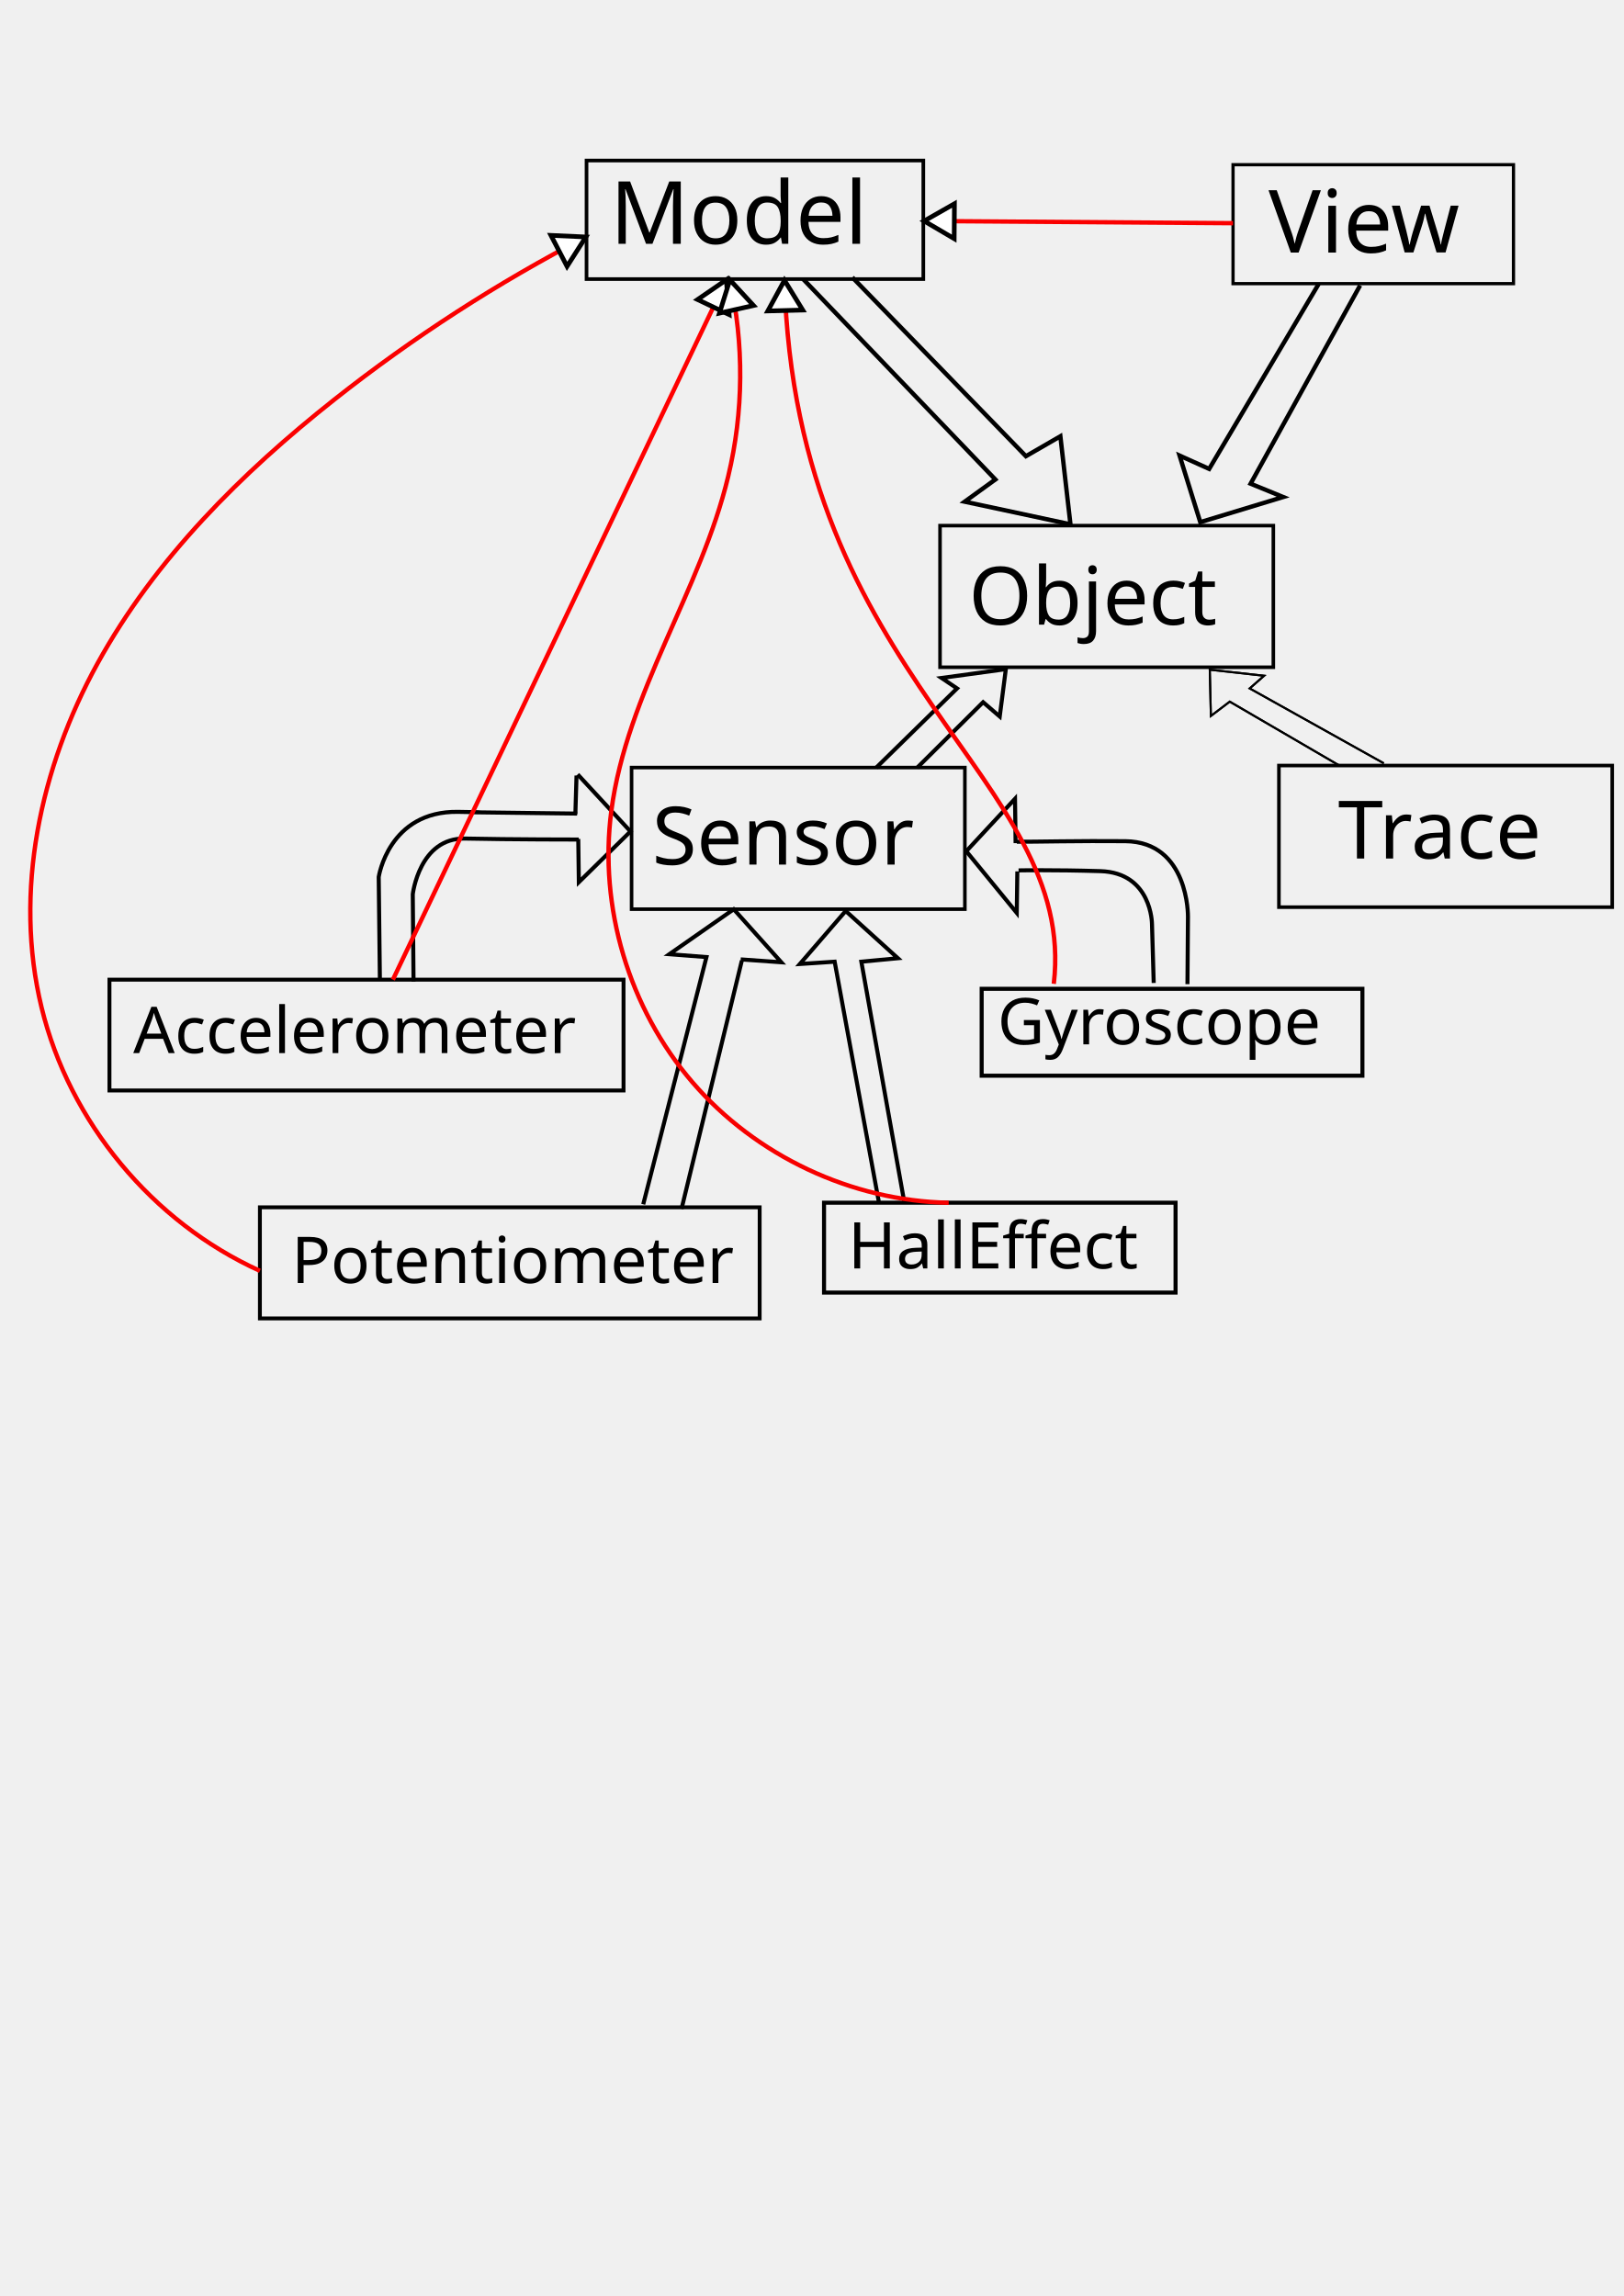
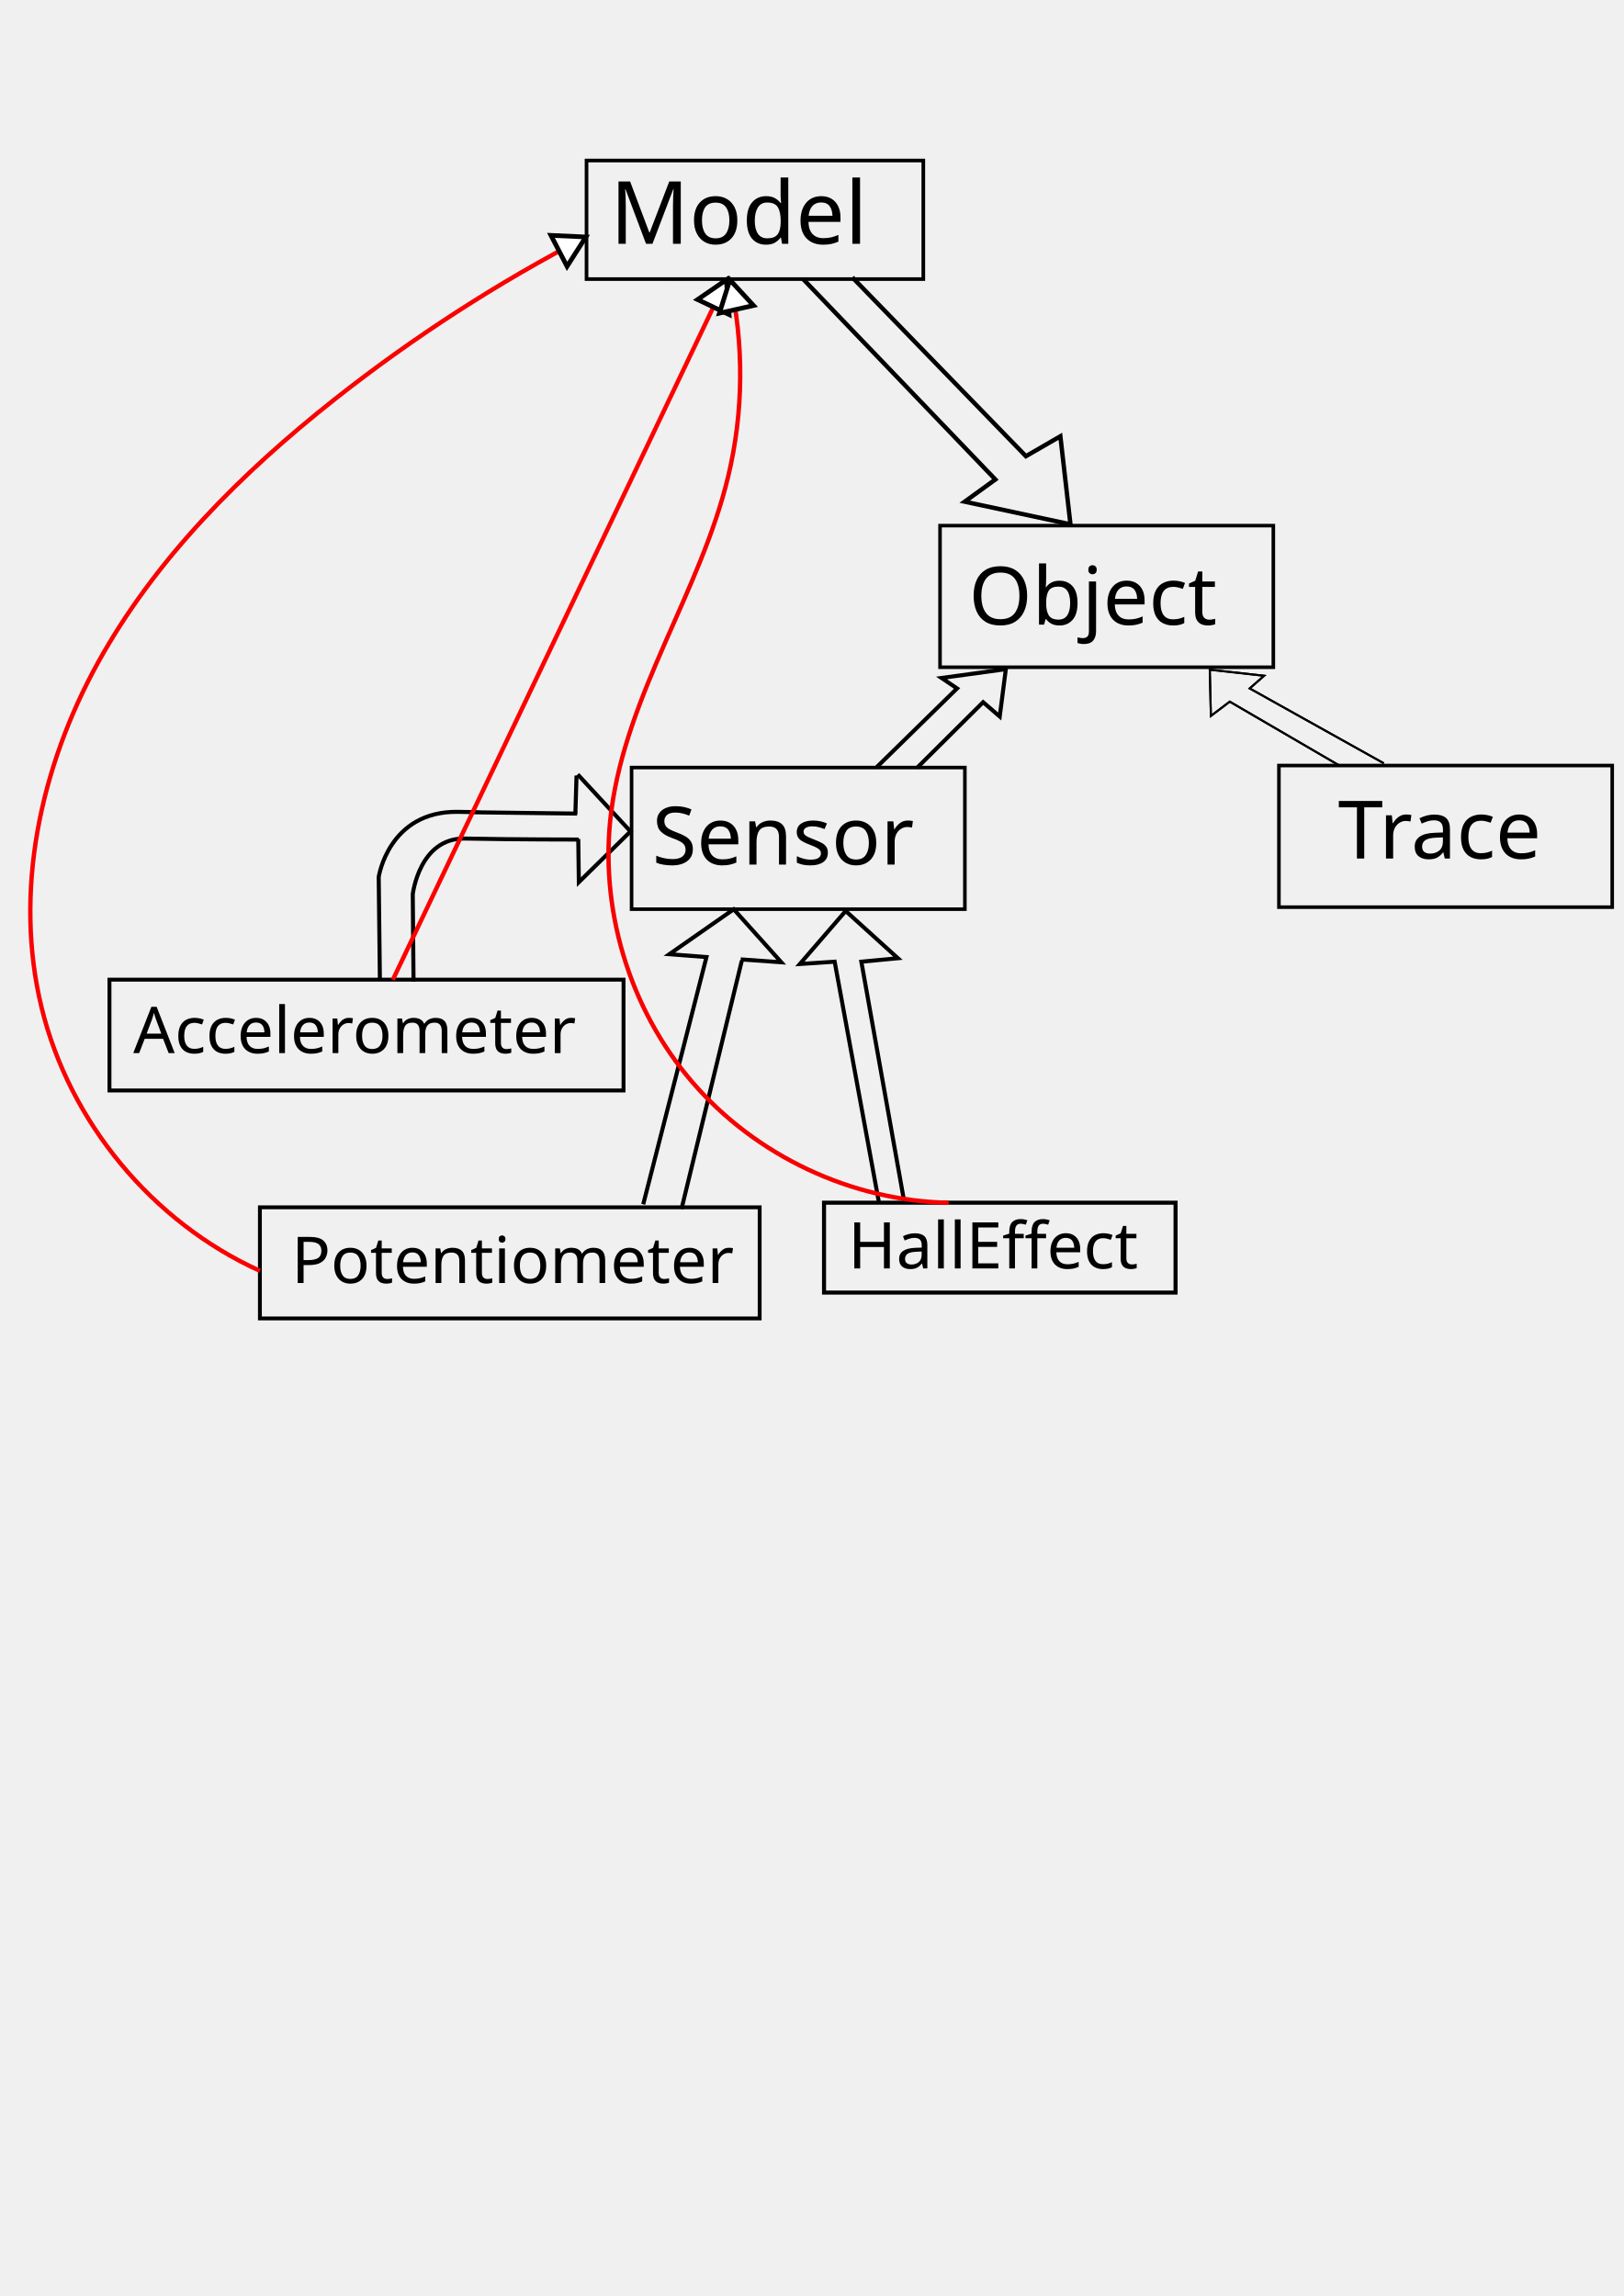
<svg xmlns="http://www.w3.org/2000/svg" xmlns:xlink="http://www.w3.org/1999/xlink" width="744.094" height="1052.362" id="svg2" version="1.1">
  <defs id="defs4">
    <marker orient="auto" refY="0.0" refX="0.0" id="EmptyTriangleOutL" style="overflow:visible">
      <path id="path3996" d="M 5.77,0.0 L -2.88,5.0 L -2.88,-5.0 L 5.77,0.0 z " style="fill-rule:evenodd;fill:#FFFFFF;stroke:#000000;stroke-width:1.0pt" transform="scale(0.8) translate(-6,0)" />
    </marker>
    <marker orient="auto" refY="0.0" refX="0.0" id="EmptyTriangleInL" style="overflow:visible">
      <path id="path3987" d="M 5.77,0.0 L -2.88,5.0 L -2.88,-5.0 L 5.77,0.0 z " style="fill-rule:evenodd;fill:#FFFFFF;stroke:#000000;stroke-width:1.0pt" transform="scale(-0.8) translate(-6,0)" />
    </marker>
    <marker orient="auto" refY="0.0" refX="0.0" id="Arrow1Lstart" style="overflow:visible">
      <path id="path3836" d="M 0.0,0.0 L 5.0,-5.0 L -12.5,0.0 L 5.0,5.0 L 0.0,0.0 z " style="fill-rule:evenodd;stroke:#000000;stroke-width:1.0pt" transform="scale(0.8) translate(12.5,0)" />
    </marker>
  </defs>
  <g id="layer1">
    <rect style="fill:none;stroke:#000000;stroke-width:1.628;stroke-linecap:butt;stroke-linejoin:miter;stroke-miterlimit:4;stroke-opacity:1;stroke-dasharray:none" id="rect2985" width="152.74" height="64.909" x="430.788" y="240.919" />
    <text xml:space="preserve" style="font-size:37.08px;font-style:normal;font-weight:normal;line-height:125%;letter-spacing:0px;word-spacing:0px;fill:#000000;fill-opacity:1;stroke:none;font-family:Sans" x="442.507" y="287.225" id="text3757" transform="scale(1.003194,0.9968166)">
      <tspan id="tspan3759" x="442.507" y="287.225">Object</tspan>
      <tspan x="442.507" y="333.575" id="tspan3761" />
    </text>
    <rect style="fill:none;stroke:#000000;stroke-width:1.628;stroke-linecap:butt;stroke-linejoin:miter;stroke-miterlimit:4;stroke-opacity:1;stroke-dasharray:none" id="rect2985-7" width="152.74" height="64.909" x="289.433" y="351.805" />
    <rect style="fill:none;stroke:#000000;stroke-width:1.628;stroke-linecap:butt;stroke-linejoin:miter;stroke-miterlimit:4;stroke-opacity:1;stroke-dasharray:none" id="rect2985-4" width="152.74" height="64.909" x="586.091" y="350.881" />
    <text xml:space="preserve" style="font-size:37.08px;font-style:normal;font-weight:normal;line-height:125%;letter-spacing:0px;word-spacing:0px;fill:#000000;fill-opacity:1;stroke:none;font-family:Sans" x="611.222" y="394.757" id="text3788" transform="scale(1.003194,0.9968166)">
      <tspan id="tspan3790" x="611.222" y="394.757">Trace</tspan>
    </text>
    <text xml:space="preserve" style="font-size:37.08px;font-style:normal;font-weight:normal;line-height:125%;letter-spacing:0px;word-spacing:0px;fill:#000000;fill-opacity:1;stroke:none;font-family:Sans" x="297.895" y="397.538" id="text3792" transform="scale(1.003194,0.9968166)">
      <tspan id="tspan3794" x="297.895" y="397.538" style="stroke:none">Sensor</tspan>
      <tspan x="297.895" y="443.888" id="tspan5227" style="stroke:none" />
    </text>
    <rect style="fill:none;stroke:#000000;stroke-width:1.789;stroke-linecap:butt;stroke-linejoin:miter;stroke-miterlimit:4;stroke-opacity:1;stroke-dasharray:none" id="rect2985-0" width="235.584" height="50.789" x="50.161" y="449.024" />
    <rect style="fill:none;stroke:#000000;stroke-width:1.766;stroke-linecap:butt;stroke-linejoin:miter;stroke-miterlimit:4;stroke-opacity:1;stroke-dasharray:none" id="rect2985-1" width="229.025" height="50.93" x="119.104" y="553.365" />
-     <rect style="fill:none;stroke:#000000;stroke-width:1.854;stroke-linecap:butt;stroke-linejoin:miter;stroke-miterlimit:4;stroke-opacity:1;stroke-dasharray:none" id="rect2985-8" width="174.486" height="39.828" x="449.869" y="453.214" />
    <rect style="fill:none;stroke:#000000;stroke-width:1.854;stroke-linecap:butt;stroke-linejoin:miter;stroke-miterlimit:4;stroke-opacity:1;stroke-dasharray:none" id="rect2985-5" width="161.092" height="41.193" x="377.631" y="551.253" />
    <path style="fill:none;stroke:none;stroke-width:1px;marker-mid:none" d="m 259.939,449.248 53.653,-32.117" id="path4276" />
    <path style="fill:none;stroke:none" id="path5221" d="m 167.117,448.535 c -0.262,-60.312 94.287,-78.129 120.744,-77.847 0.769,-0.012 1.488,-0.33 2.256,-0.426 0.748,-0.067 1.499,-0.082 2.249,-0.099 0.356,6e-5 0.183,4.7e-4 0.518,-9.2e-4 -41.696,27.703 -121.617,11.771 -118.853,74.873 l -6.913,3.5 z" />
    <path style="fill:none;stroke:#000000;stroke-width:1.854;stroke-linecap:butt;stroke-linejoin:miter;stroke-miterlimit:4;stroke-opacity:1;stroke-dasharray:none" d="m 174.086,448.712 -0.532,-46.754 c 0,0 4.519,-30.377 36.419,-29.848 31.9,0.528 -33.566,-0.301 54.496,0.792" id="path5237" />
    <path style="fill:none;stroke:#000000;stroke-width:1.854;stroke-linecap:butt;stroke-linejoin:miter;stroke-miterlimit:4;stroke-opacity:1;stroke-dasharray:none" d="m 189.509,449.852 -0.35,-39.98 c 0,0 2.979,-25.976 24.009,-25.524 21.03,0.452 52.049,0.452 52.049,0.452" id="path5237-0" />
    <path style="fill:none;stroke:#000000;stroke-width:1.854;stroke-linecap:butt;stroke-linejoin:miter;stroke-miterlimit:4;stroke-opacity:1;stroke-dasharray:none" d="m 264.735,354.941 24.191,26.15 -23.659,23.245 -0.266,-19.811" id="path5257" />
    <path style="fill:none;stroke:#000000;stroke-width:1.854;stroke-linecap:butt;stroke-linejoin:miter;stroke-miterlimit:4;stroke-opacity:1;stroke-dasharray:none" d="m 263.672,373.167 0.532,-17.698" id="path5259" />
    <path style="fill:none;stroke:#000000;stroke-width:1.854;stroke-linecap:butt;stroke-linejoin:miter;stroke-miterlimit:4;stroke-opacity:1;stroke-dasharray:none" d="M 312.32,554.105 339.966,440.259" id="path5261" />
    <path style="fill:none;stroke:#000000;stroke-width:1.854;stroke-linecap:butt;stroke-linejoin:miter;stroke-miterlimit:4;stroke-opacity:1;stroke-dasharray:none" d="m 294.775,551.992 28.976,-113.318 -17.013,-1.321 29.508,-20.603 21.798,24.301 -18.608,-1.321" id="path5263" />
    <path style="fill:none;stroke:#000000;stroke-width:1.854;stroke-linecap:butt;stroke-linejoin:miter;stroke-miterlimit:4;stroke-opacity:1;stroke-dasharray:none" d="m 402.703,550.671 -20.203,-109.884 -15.95,1.057 21.001,-24.301 23.925,21.66 -16.748,1.585 19.672,110.148" id="path5265" />
-     <path style="fill:none;stroke:#000000;stroke-width:1.854;stroke-linecap:butt;stroke-linejoin:miter;stroke-miterlimit:4;stroke-opacity:1;stroke-dasharray:none" d="m 544.176,451.078 0.23,-30.92 c 0,0 0.535,-34.297 -28.71,-34.603 -20.387,-0.214 -42.535,0.305 -49.711,0.264" id="path5267" />
-     <path style="fill:none;stroke:#000000;stroke-width:1.854;stroke-linecap:butt;stroke-linejoin:miter;stroke-miterlimit:4;stroke-opacity:1;stroke-dasharray:none" d="m 528.71,450.539 -0.786,-26.955 c 0,0 -10e-6,-23.59 -23.659,-24.301 -21.528,-0.648 -37.483,-0.341 -37.483,-0.341" id="path5267-1" />
-     <path style="fill:none;stroke:#000000;stroke-width:1.854;stroke-miterlimit:4;stroke-opacity:1;stroke-dasharray:none" d="m 466.214,399.399 -0.266,19.018 -23.128,-28.263 22.33,-24.037 0.266,20.339" id="path5287" />
    <path style="fill:none;stroke:#000000;stroke-width:1.854;stroke-linecap:butt;stroke-linejoin:miter;stroke-miterlimit:4;stroke-opacity:1;stroke-dasharray:none" d="m 420.305,351.878 30.224,-30.032 7.619,6.562 2.794,-21.704 -29.462,4.038 7.112,4.795 -37.081,36.341" id="path5289" />
    <path style="fill:none;stroke:#000000;stroke-width:0.927px;stroke-linecap:butt;stroke-linejoin:miter;stroke-opacity:1" d="m 613.331,350.616 -49.78,-29.022 -8.635,6.562 -0.508,-21.199 24.89,2.776 -6.604,5.804 61.464,34.322" id="path5291" />
    <use x="0" y="0" xlink:href="#path5291" id="use5293" width="744.094" height="1052.362" style="stroke:#000000;stroke-width:2;stroke-miterlimit:4;stroke-opacity:1;stroke-dasharray:none" />
    <text xml:space="preserve" style="font-size:37.08px;font-style:normal;font-weight:normal;line-height:125%;letter-spacing:0px;word-spacing:0px;fill:#000000;fill-opacity:1;stroke:none;font-family:Sans" x="60.872" y="484.221" id="text5295" transform="scale(1.003194,0.9968166)">
      <tspan id="tspan5297" x="60.872" y="484.221" style="font-size:29.664px">Accelerometer</tspan>
    </text>
    <text xml:space="preserve" style="font-size:29.664px;font-style:normal;font-weight:normal;line-height:125%;letter-spacing:0px;word-spacing:0px;fill:#000000;fill-opacity:1;stroke:none;font-family:Sans" x="133.134" y="589.938" id="text5299" transform="scale(1.003194,0.9968166)">
      <tspan id="tspan5301" x="133.134" y="589.938">Potentiometer</tspan>
    </text>
-     <text xml:space="preserve" style="font-size:29.664px;font-style:normal;font-weight:normal;line-height:125%;letter-spacing:0px;word-spacing:0px;fill:#000000;fill-opacity:1;stroke:none;font-family:Sans" x="455.639" y="480.206" id="text5303" transform="scale(1.003194,0.9968166)">
-       <tspan id="tspan5305" x="455.639" y="480.206">Gyroscope</tspan>
-     </text>
    <text xml:space="preserve" style="font-size:29.664px;font-style:normal;font-weight:normal;line-height:125%;letter-spacing:0px;word-spacing:0px;fill:#000000;fill-opacity:1;stroke:none;font-family:Sans" x="387.391" y="583.247" id="text5307" transform="scale(1.003194,0.9968166)">
      <tspan id="tspan5309" x="387.391" y="583.247">HallEffect</tspan>
    </text>
    <rect style="fill:none;stroke:#000000;stroke-width:1.663;stroke-miterlimit:4;stroke-opacity:1;stroke-dasharray:none" id="rect5368" width="154.337" height="54.337" x="268.788" y="73.579" />
-     <rect style="fill:none;stroke:#000000;stroke-width:1.484;stroke-miterlimit:4;stroke-opacity:1;stroke-dasharray:none" id="rect5370" width="128.516" height="54.516" x="565.066" y="75.49" />
    <text xml:space="preserve" style="font-size:40px;font-style:normal;font-variant:normal;font-weight:normal;font-stretch:normal;text-align:start;line-height:125%;letter-spacing:0px;word-spacing:0px;writing-mode:lr-tb;text-anchor:start;fill:#000000;fill-opacity:1;stroke:none;font-family:Sans;-inkscape-font-specification:Sans" x="279.565" y="111.748" id="text5372">
      <tspan id="tspan5374" x="279.565" y="111.748">Model</tspan>
    </text>
-     <text xml:space="preserve" style="font-size:40px;font-style:normal;font-variant:normal;font-weight:normal;font-stretch:normal;text-align:start;line-height:125%;letter-spacing:0px;word-spacing:0px;writing-mode:lr-tb;text-anchor:start;fill:#000000;fill-opacity:1;stroke:none;font-family:Sans;-inkscape-font-specification:Sans" x="581.324" y="115.748" id="text5376">
-       <tspan id="tspan5378" x="581.324" y="115.748">View</tspan>
-     </text>
    <path style="fill:none;stroke:#000000;stroke-width:2;stroke-linecap:butt;stroke-linejoin:miter;stroke-miterlimit:4;stroke-opacity:1;stroke-dasharray:none" d="m 367.923,127.782 88.219,91.988 -14.057,10.173 48.471,10.368 -4.621,-40.345 -15.793,9.127 -79.541,-81.953" id="path5380" />
-     <path style="fill:none;stroke:#000000;stroke-width:2;stroke-linecap:butt;stroke-linejoin:miter;stroke-miterlimit:4;stroke-opacity:1;stroke-dasharray:none" d="m 604.31,130.147 -50.185,84.771 -13.563,-6.104 9.494,30.518 37.978,-11.529 -14.92,-6.104 50.185,-90.875" id="path5382" />
    <path style="fill:none;stroke:#ff0000;stroke-width:2;stroke-linecap:butt;stroke-linejoin:miter;stroke-miterlimit:4;stroke-opacity:1;stroke-dasharray:none;marker-end:url(#EmptyTriangleOutL)" d="M 180.05,449.024 333.014,127.916" id="path5384" />
-     <path style="fill:none;stroke:#f90000;stroke-width:2;stroke-linecap:butt;stroke-linejoin:miter;stroke-miterlimit:4;stroke-opacity:1;stroke-dasharray:none;marker-end:url(#EmptyTriangleOutL)" d="M 482.917,450.922 C 493.972,356.809 364.371,312.19 359.49,128.112" id="path5388" />
    <path style="fill:none;stroke:#f70000;stroke-width:2;stroke-linecap:butt;stroke-linejoin:miter;stroke-miterlimit:4;stroke-opacity:1;stroke-dasharray:none;marker-end:url(#EmptyTriangleOutL)" d="m 434.767,551.292 c -44.57,-0.861 -88.398,-21.484 -117.474,-55.274 -29.076,-33.791 -42.93,-80.205 -37.134,-124.404 3.529,-26.911 13.858,-52.414 24.742,-77.278 10.884,-24.863 22.489,-49.634 28.819,-76.026 7.089,-29.556 7.323,-60.734 0.678,-90.393" id="path5399" />
-     <path style="fill:none;stroke:#fa0000;stroke-width:2;stroke-linecap:butt;stroke-linejoin:miter;stroke-miterlimit:4;stroke-opacity:1;stroke-dasharray:none;marker-start:url(#EmptyTriangleInL)" d="m 423.125,101.292 141.941,1.002" id="path5403" />
    <path style="fill:none;stroke:#000000;stroke-width:1px;stroke-linecap:butt;stroke-linejoin:miter;stroke-opacity:1;display:inline" d="m 330.329,127.916 -23.058,0" id="path6889" />
    <path style="fill:none;stroke:#fa0000;stroke-width:2;stroke-linecap:butt;stroke-linejoin:miter;stroke-miterlimit:4;stroke-opacity:1;stroke-dasharray:none;marker-end:url(#EmptyTriangleOutL)" d="M 119.104,582.487 C 69.823,560.171 31.834,514.339 19.048,461.773 6.157,408.78 18.427,351.746 44.752,303.98 71.076,256.215 110.537,216.861 153.326,183.044 189.33,154.59 228.05,129.573 268.788,108.445" id="path6891" />
  </g>
</svg>
